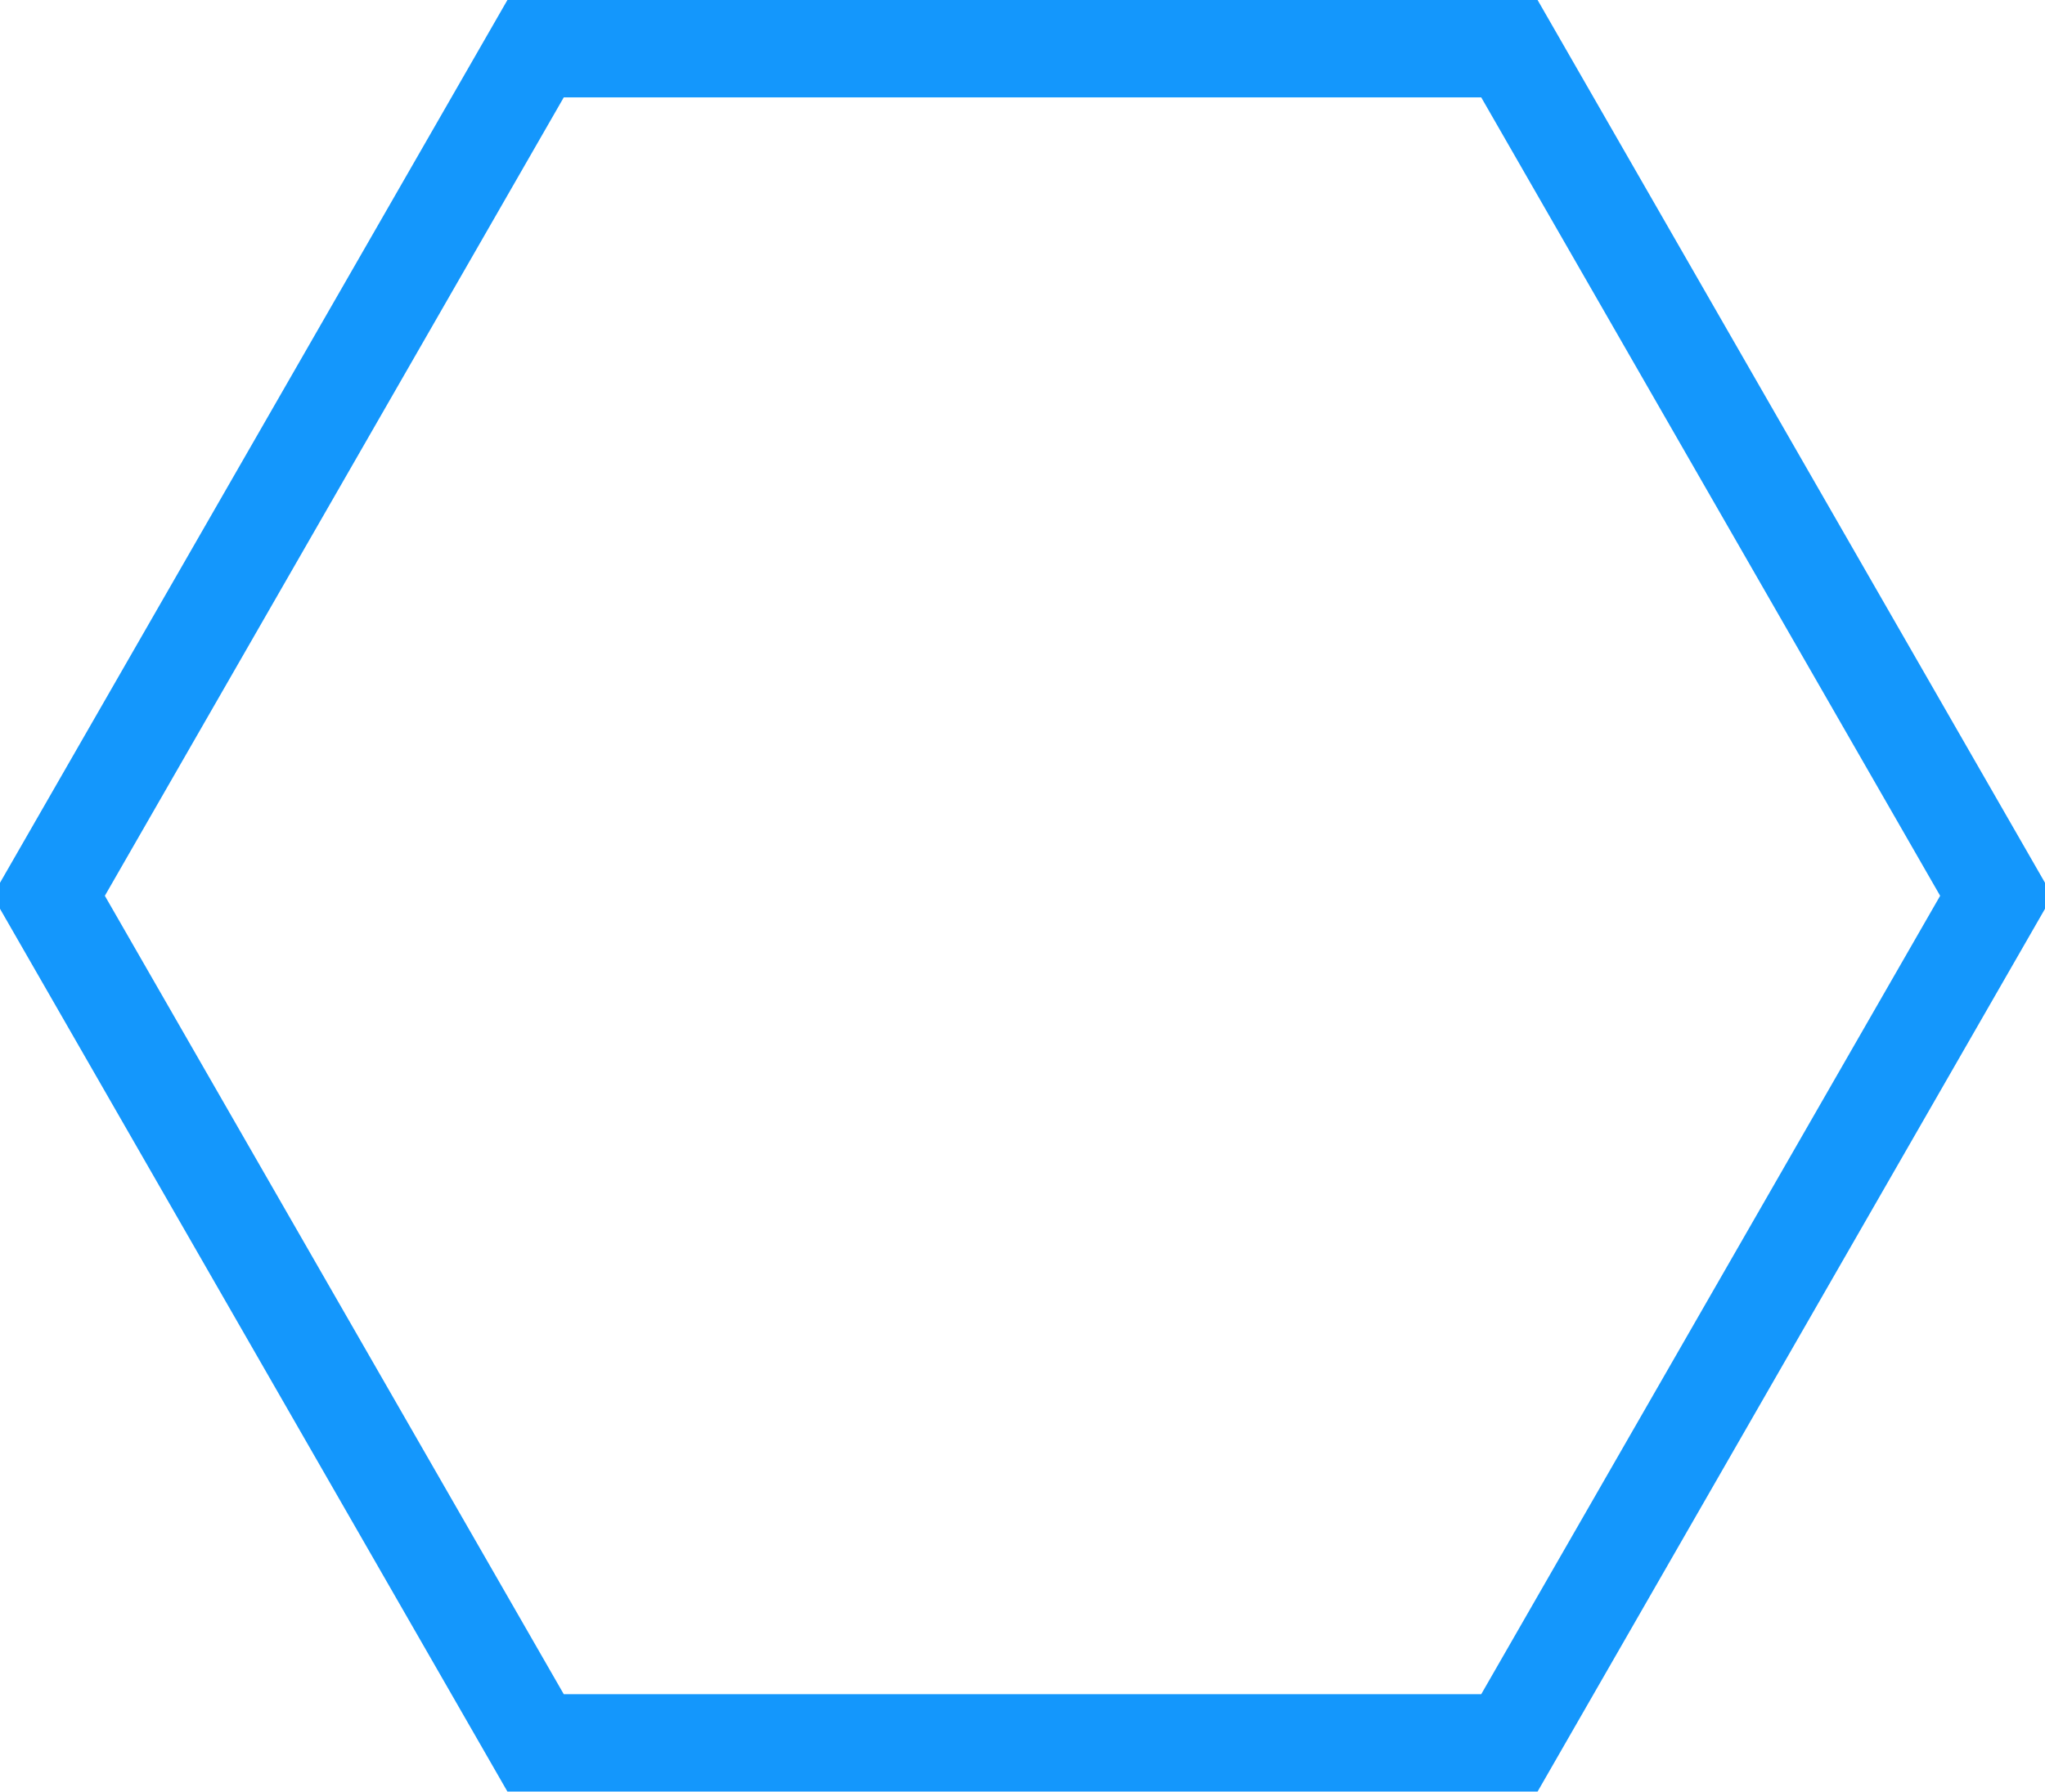
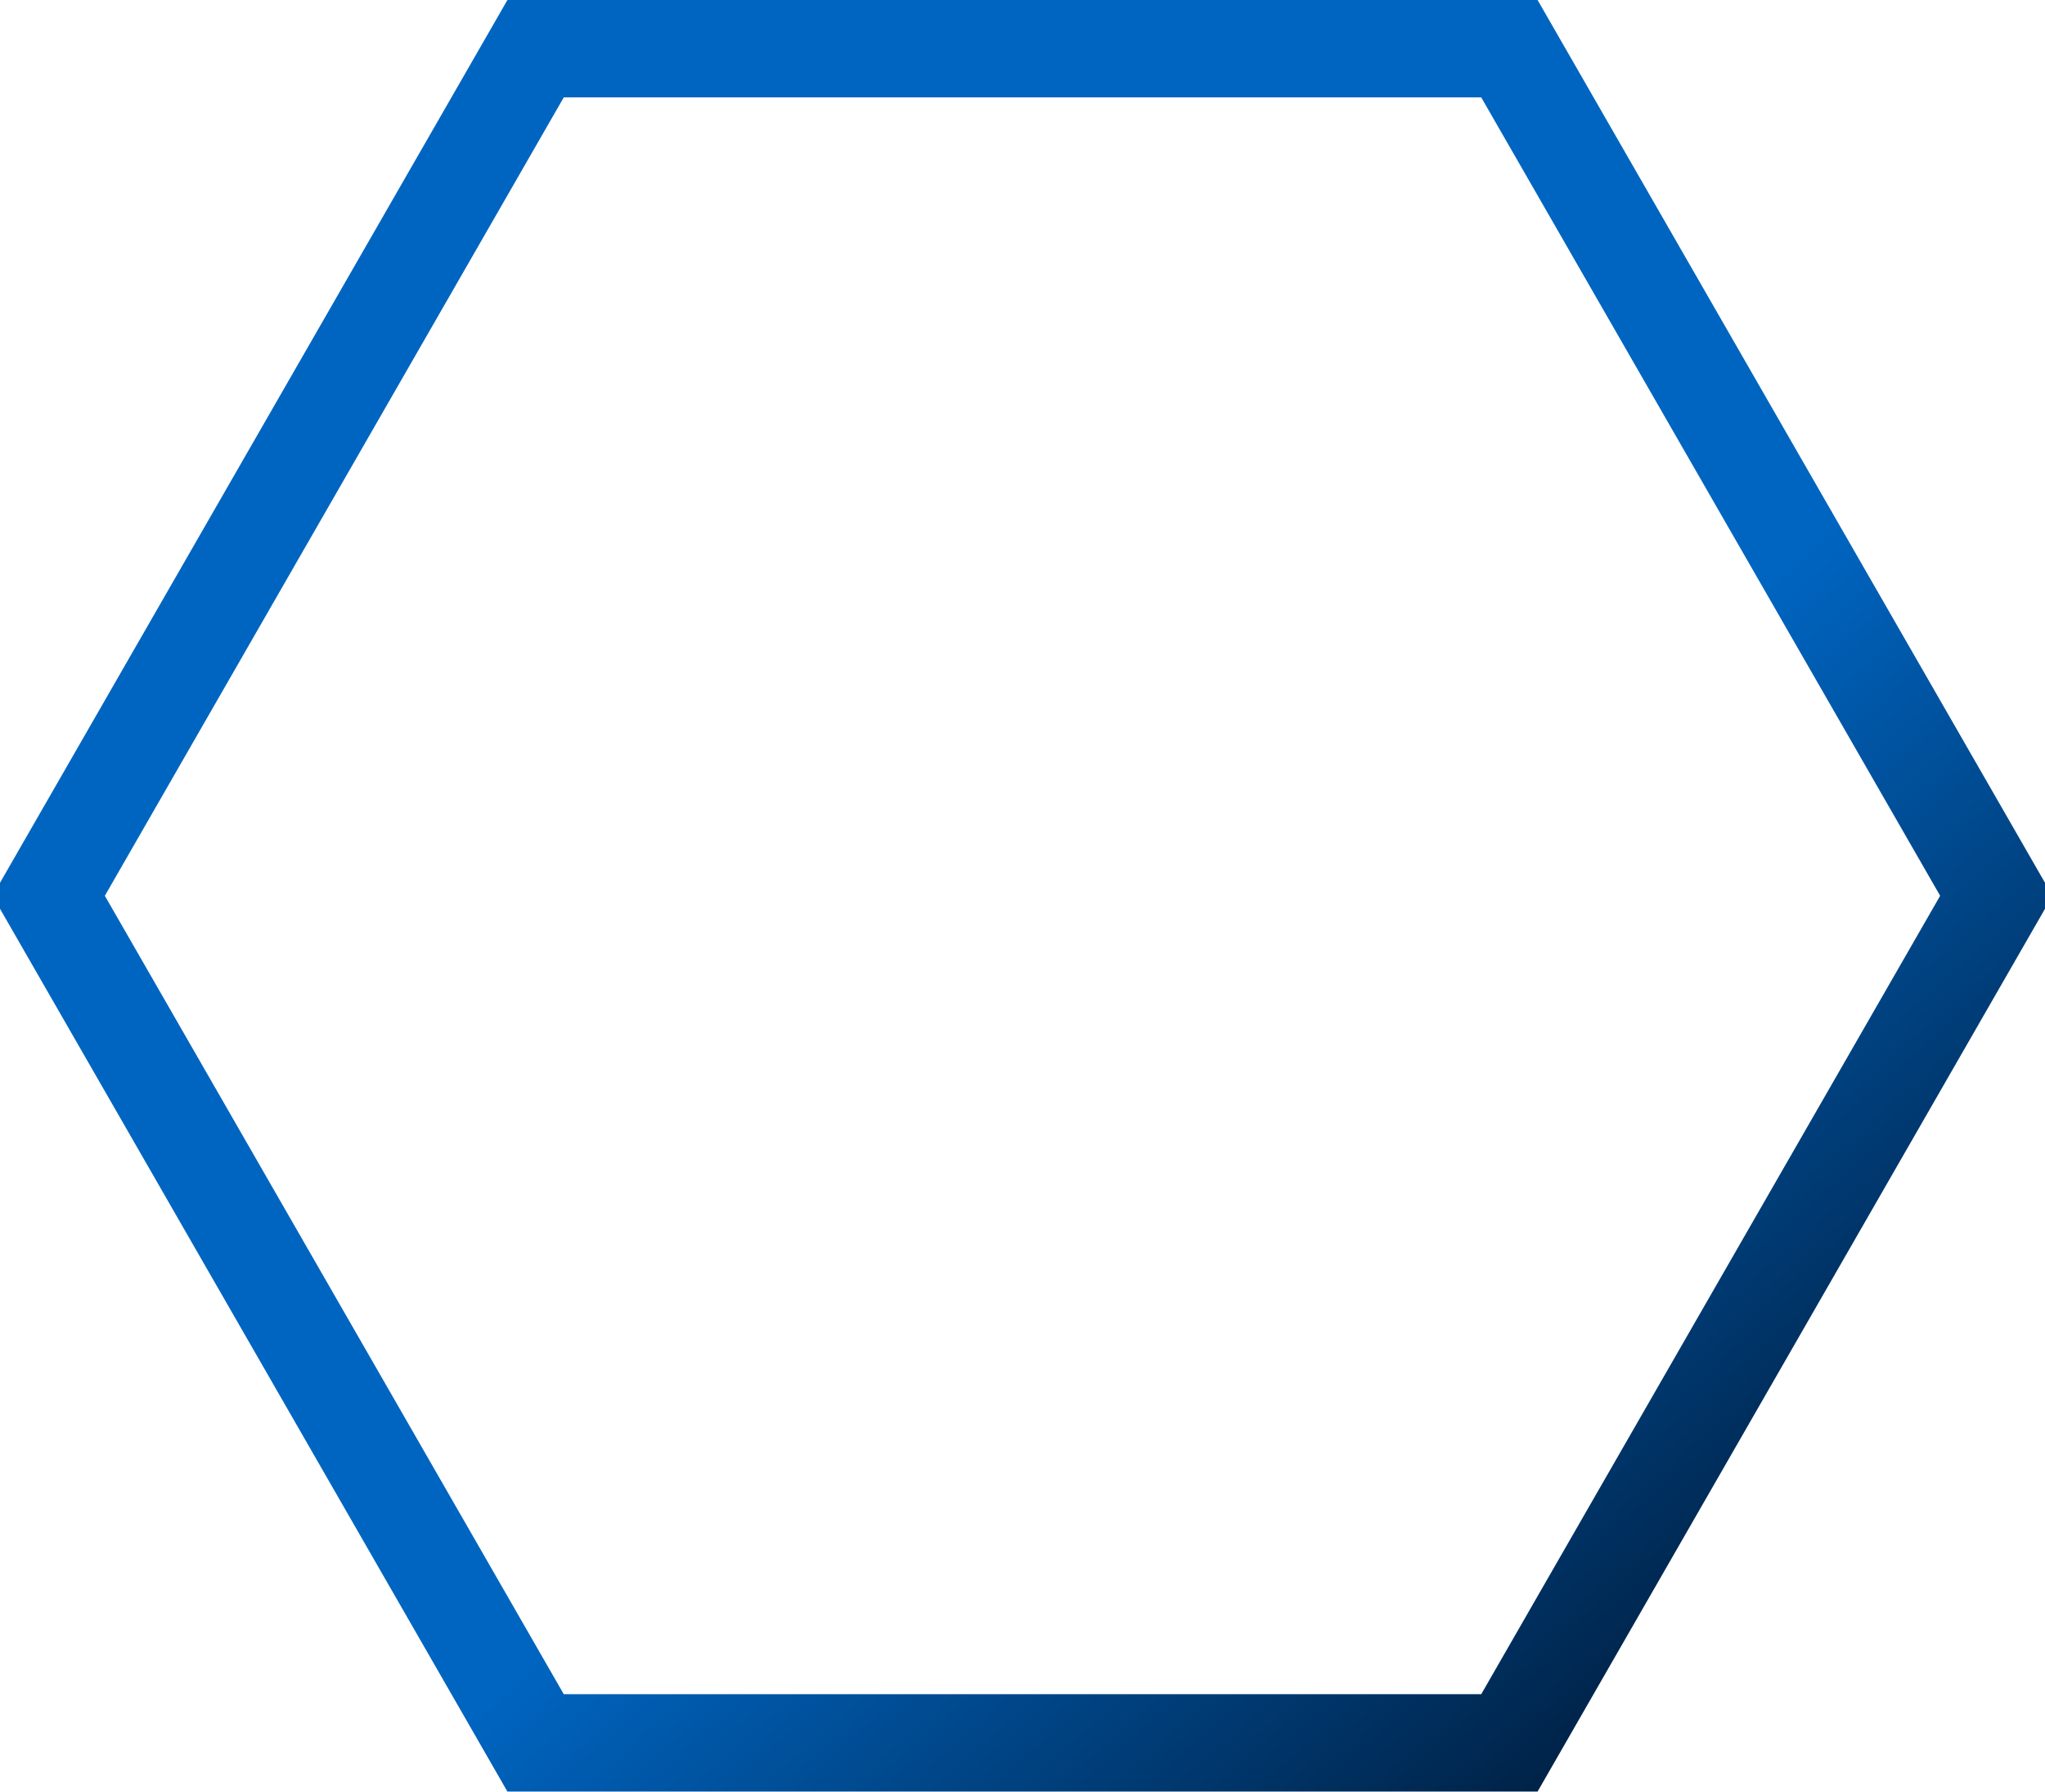
<svg xmlns="http://www.w3.org/2000/svg" id="hexagon" version="1.1" width="210" height="184">
-   <polygon class="hex" points="55,5 155,5 205,92 155,179 55,179 5,92" stroke-width="10" stroke="#1497FC" fill-opacity="0.0" />
+   <linearGradient id="hexagon-gradient" x1="0%" y1="0%" x2="100%" y2="100%" gradientTransform="rotate(0)">
+     <stop offset="0%" stop-color="#0065C1" />
+     <stop offset="60%" stop-color="#0065C1" />
+     <stop offset="100%" stop-color="#000d20" />
+   </linearGradient>
+   <polygon class="hex" points="55,5 155,5 205,92 155,179 55,179 5,92" stroke-width="10" stroke="url(#hexagon-gradient)" fill-opacity="0.0" />
</svg>
